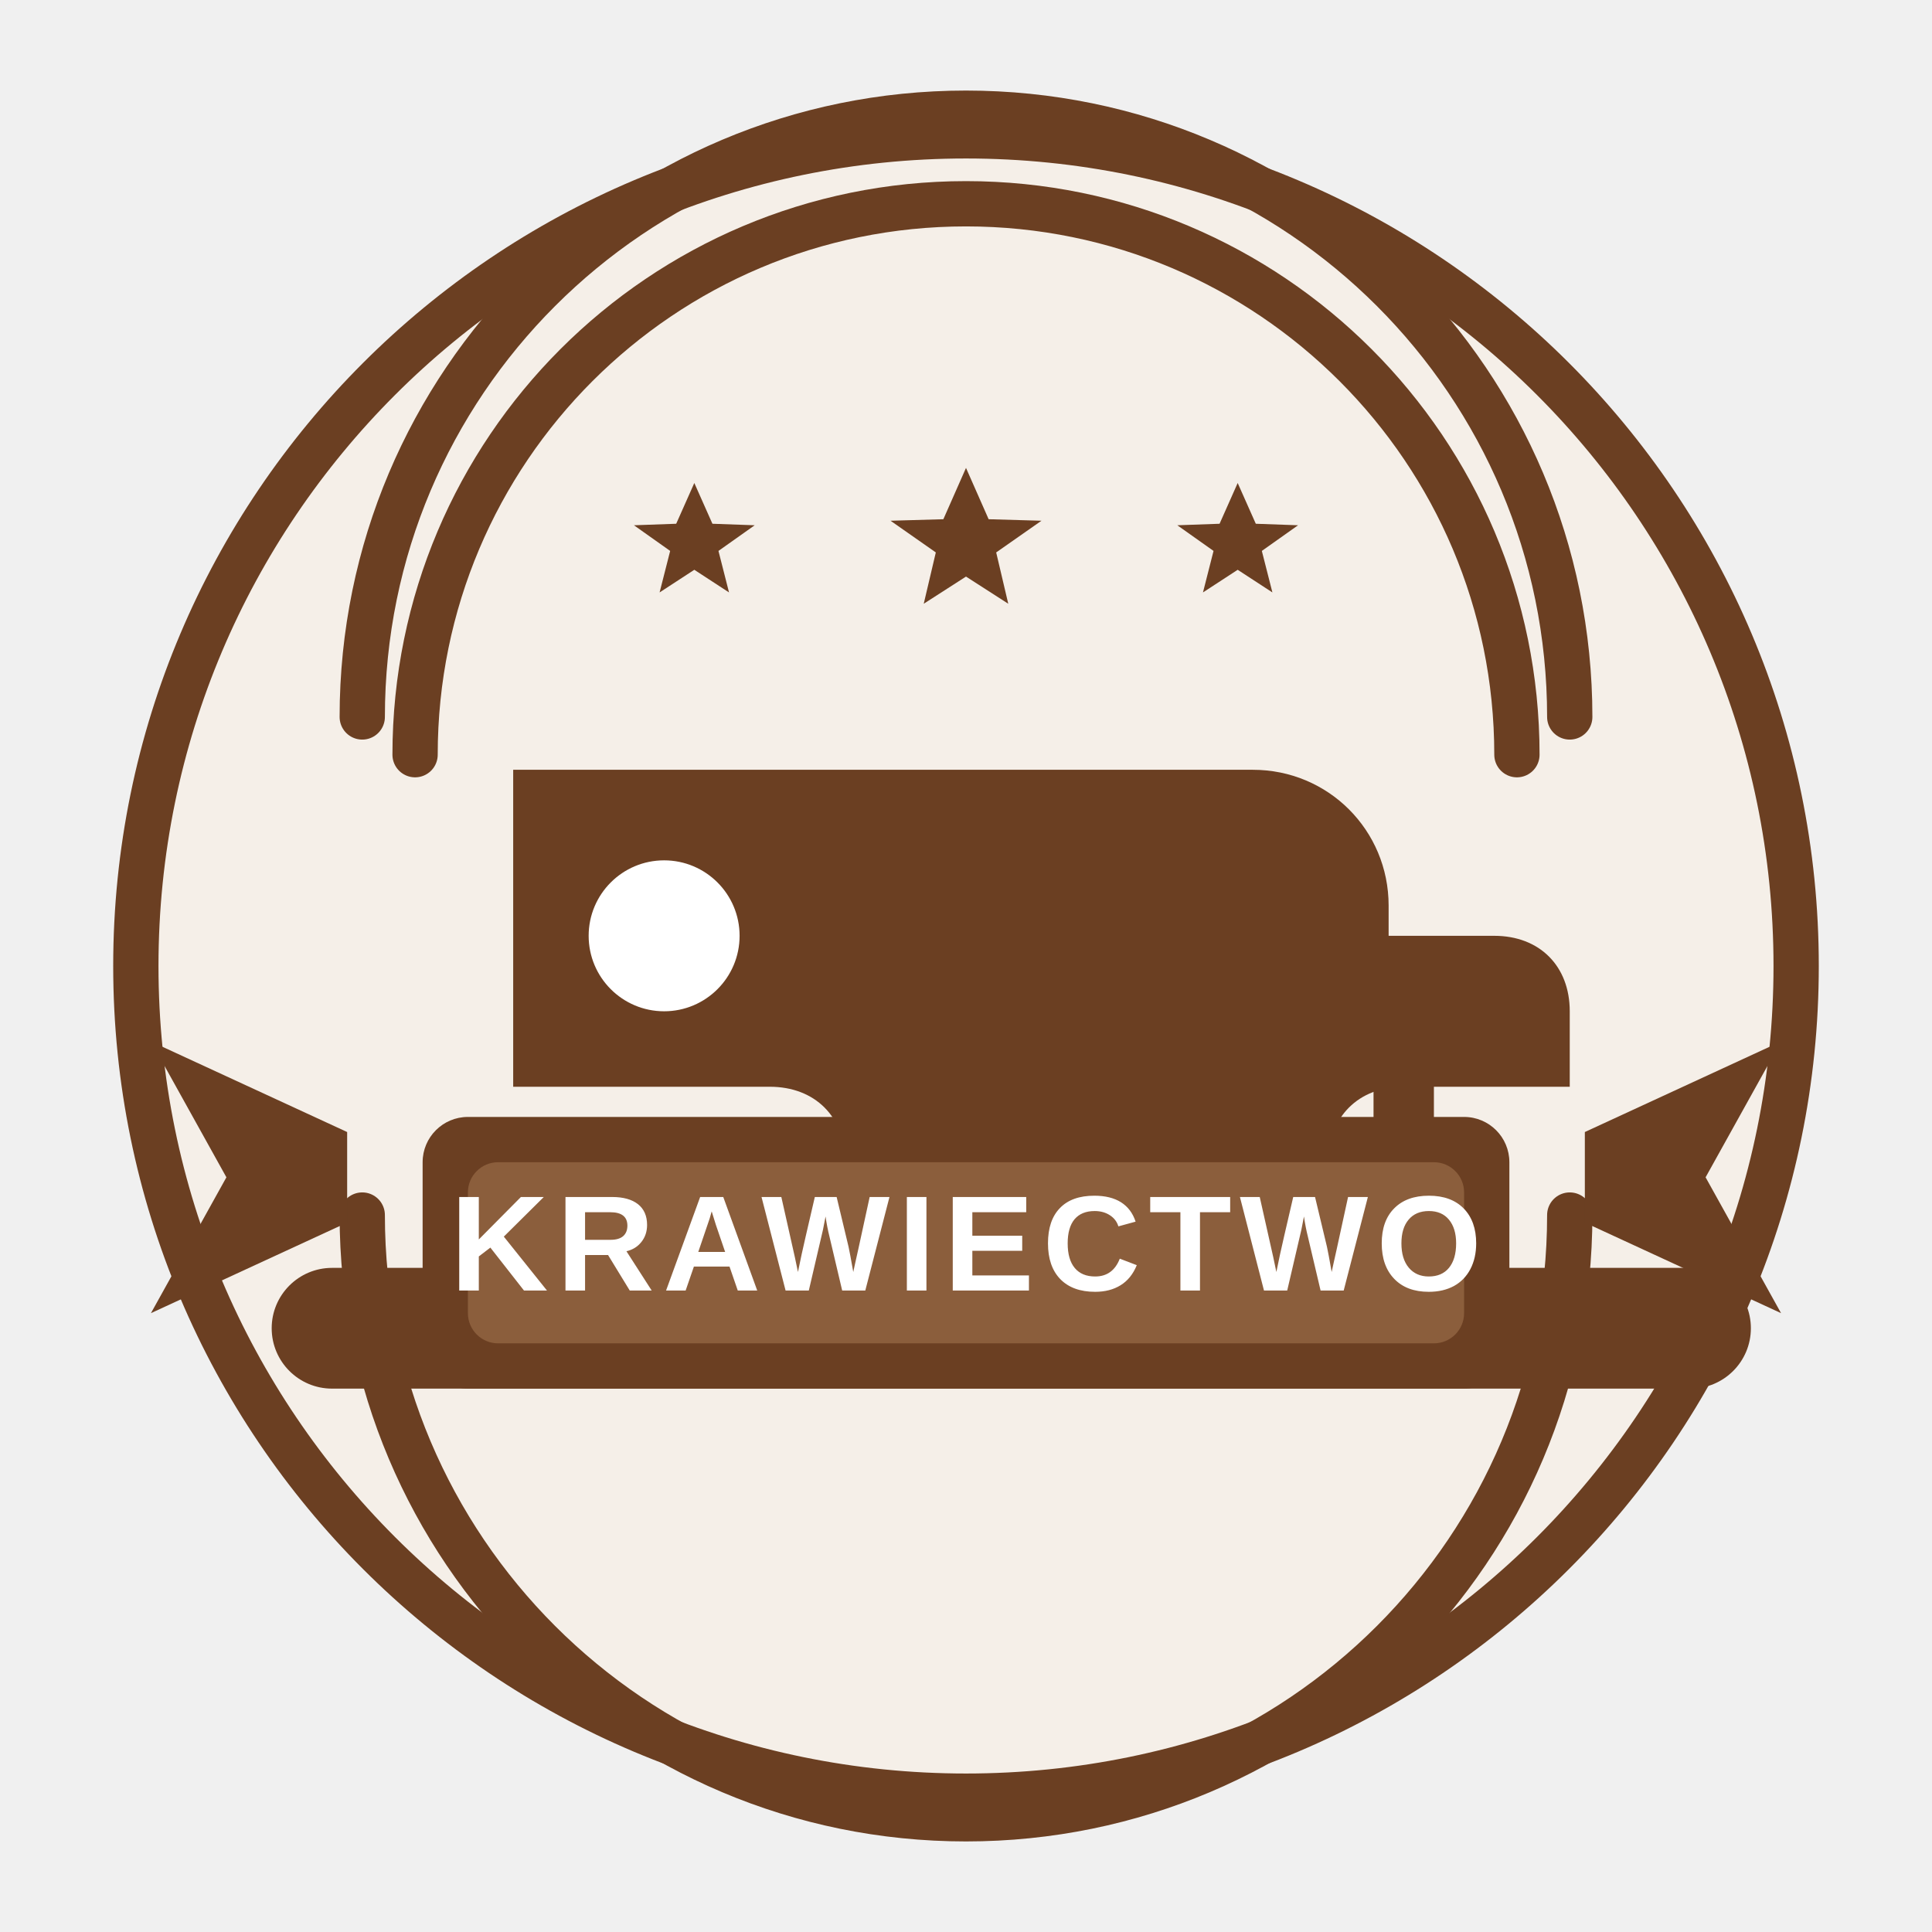
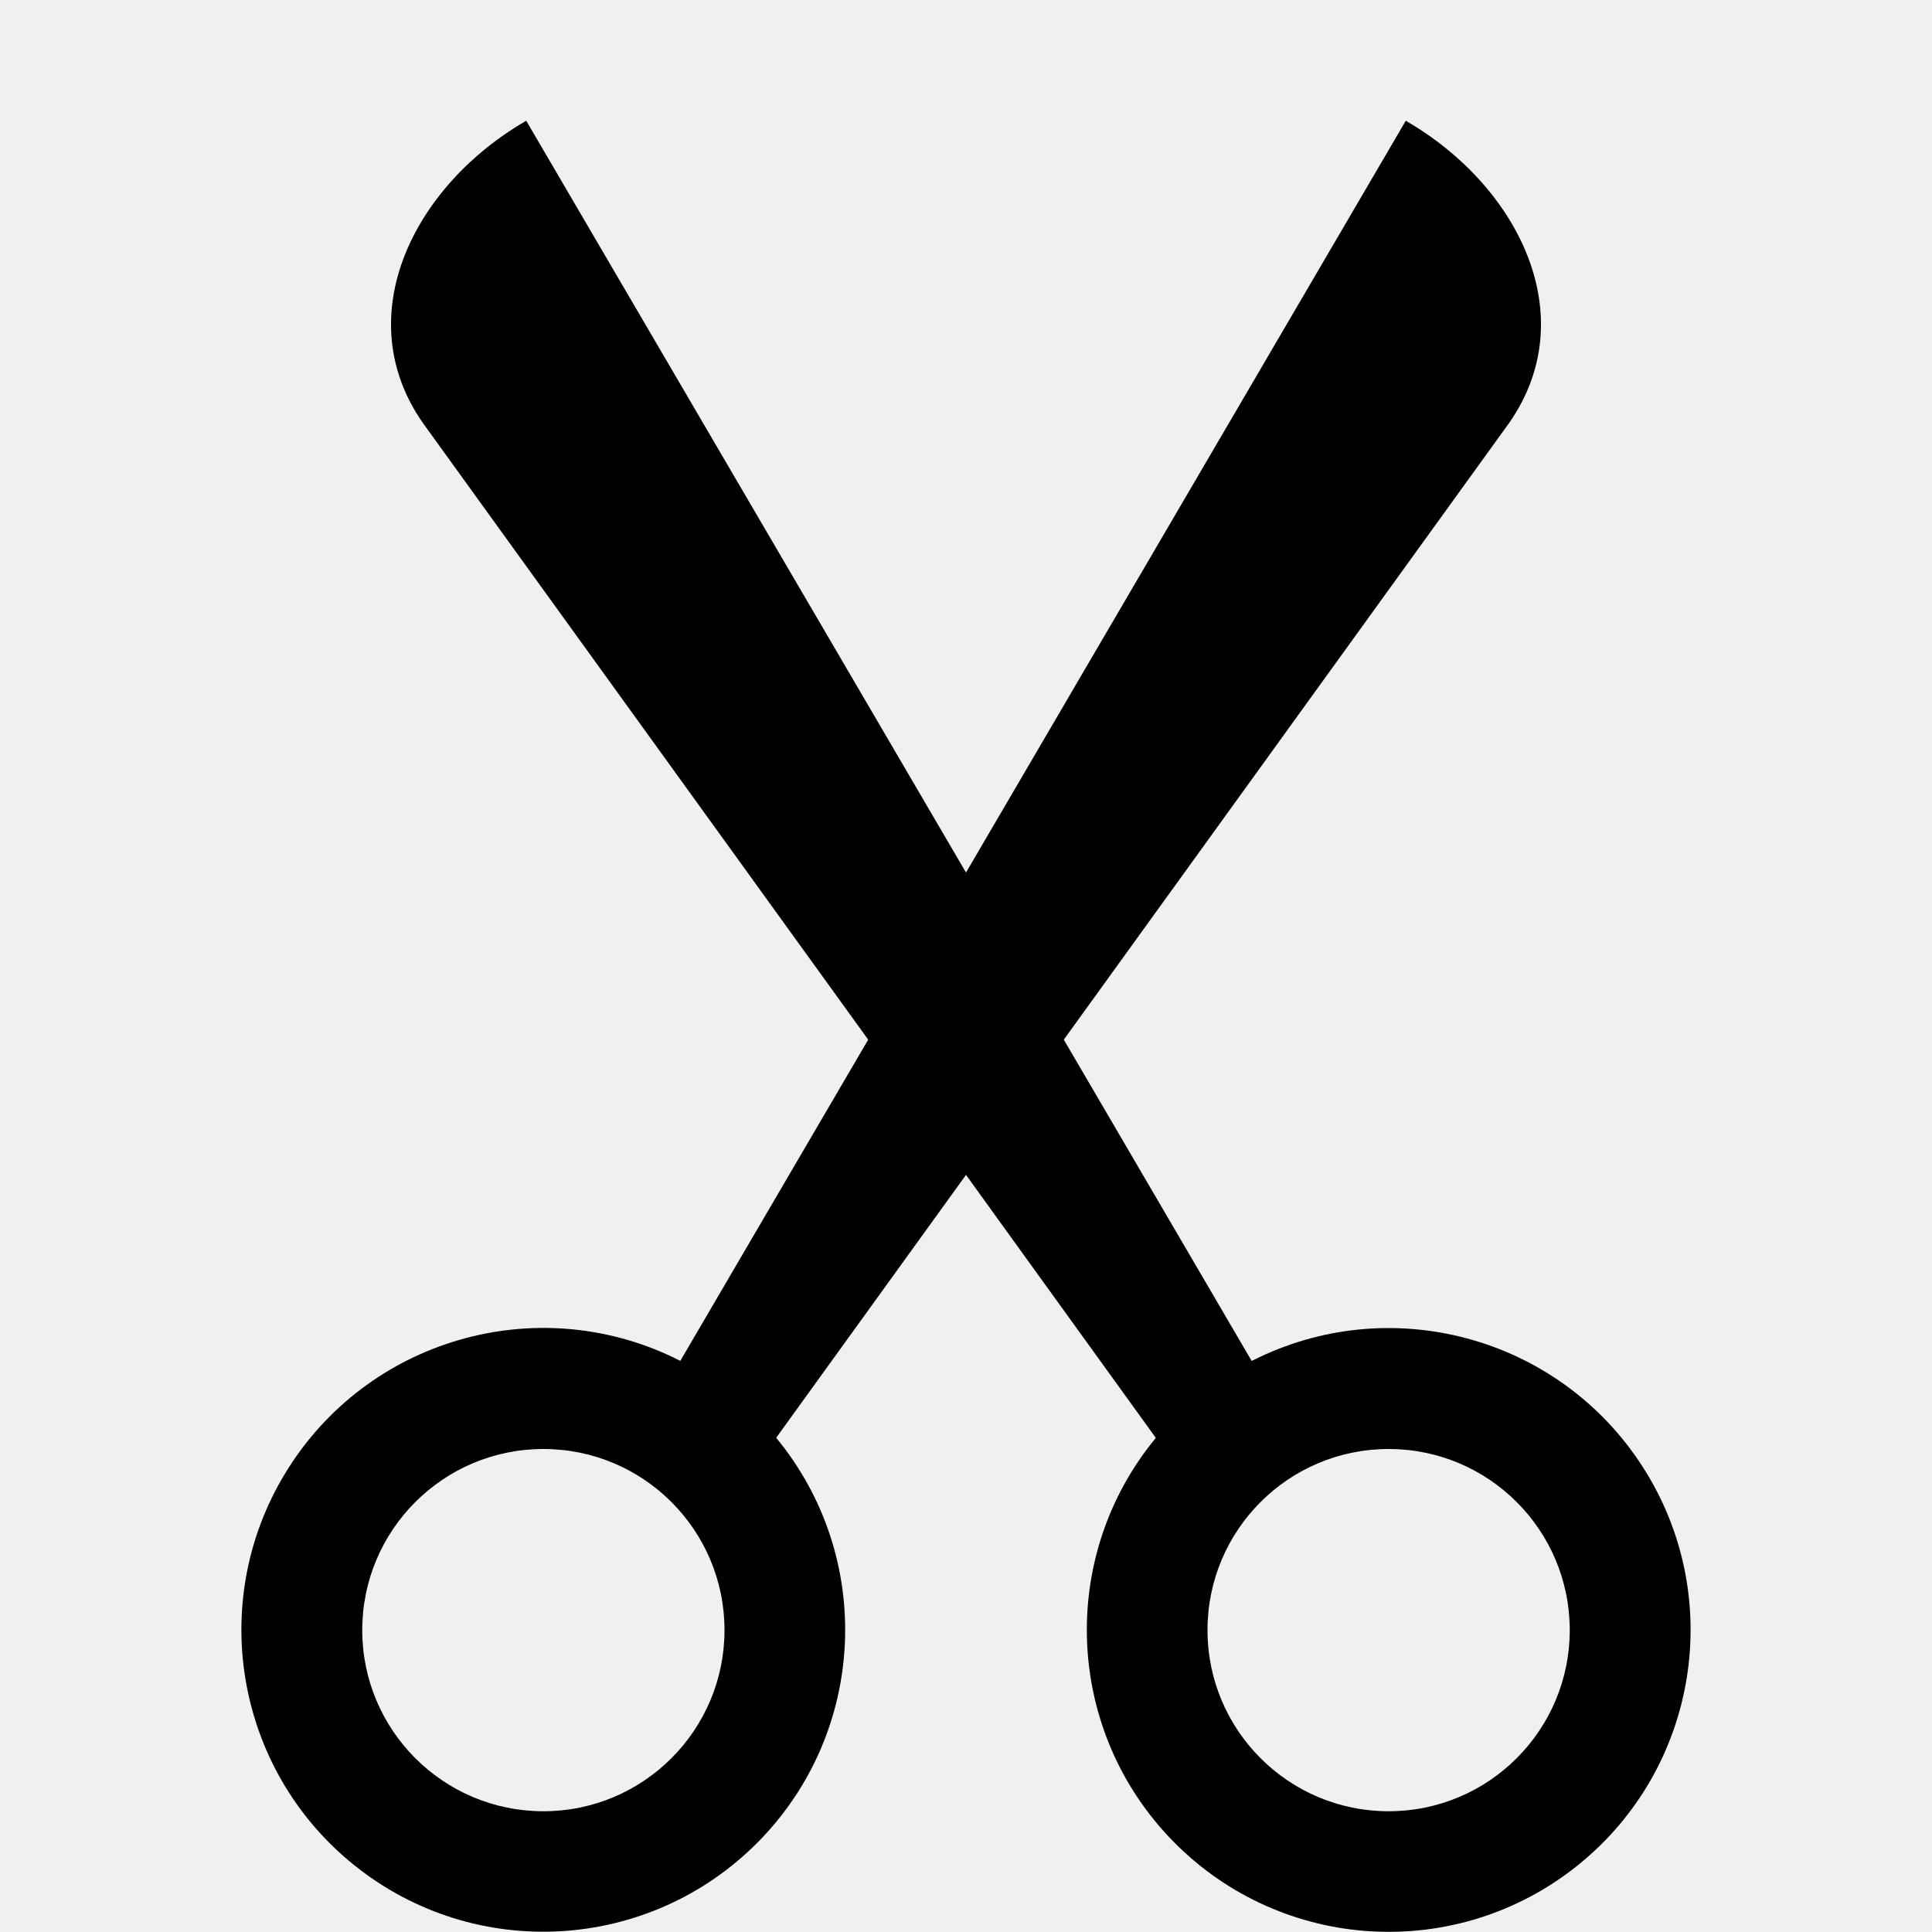
- <svg xmlns="http://www.w3.org/2000/svg" width="256" height="256" viewBox="0 0 256 256" role="img" aria-labelledby="title desc">
-   <defs>
-     <style>
-       .brown { fill: #6b3f22; }
-       .brown-light { fill: #8b5e3c; }
-       .stroke { fill: none; stroke: #6b3f22; stroke-width: 6; stroke-linecap: round; }
-       .bg { fill: #f5efe8; }
-       .white { fill: #ffffff; }
-       .text { font-family: 'Segoe UI', Arial, sans-serif; font-weight: 800; letter-spacing: .06em; }
-     </style>
-   </defs>
-   <circle cx="128" cy="128" r="110" class="bg" />
-   <circle cx="128" cy="128" r="110" class="stroke" />
-   <path class="stroke" d="M48 95a80 80 0 0 1 160 0" />
-   <path class="stroke" d="M55 100a73 73 0 0 1 146 0" />
-   <path class="stroke" d="M48 161a80 80 0 0 0 160 0" />
-   <g class="brown" transform="translate(128,72)">
-     <polygon transform="translate(-36,0)" points="0,-8 2.4,-2.6 8, -2.4 3.2,1.0 4.6,6.5 0,3.5 -4.6,6.5 -3.2,1.0 -8,-2.4 -2.4,-2.6" />
-     <polygon points="0,-10 3,-3.2 10,-3 4,1.2 5.6,8 0,4.4 -5.6,8 -4,1.2 -10,-3 -3,-3.2" />
-     <polygon transform="translate(36,0)" points="0,-8 2.4,-2.6 8, -2.4 3.2,1.0 4.6,6.5 0,3.5 -4.6,6.5 -3.2,1.0 -8,-2.4 -2.4,-2.6" />
-   </g>
-   <g class="brown" transform="translate(24,84)">
-     <rect x="12" y="84" width="196" height="16" rx="8" />
-     <path d="M44 18h98c10 0 18 8 18 18v4h14c6 0 10 4 10 10v10h-22c-6 0-10 4-10 10v8h-64v-8c0-6-4-10-10-10H44V18z" />
-     <circle cx="64" cy="40" r="10" class="white" />
-     <rect x="158" y="48" width="8" height="22" />
-     <rect x="102" y="76" width="10" height="16" />
-   </g>
-   <g transform="translate(0,8)">
-     <path class="brown" d="M46 154 l-26 12 10 -18 -10 -18 26 12z" />
-     <path class="brown" d="M210 154 l26 12 -10 -18 10 -18 -26 12z" />
-     <rect x="56" y="140" width="144" height="36" rx="6" class="brown" />
-     <rect x="62" y="146" width="132" height="24" rx="4" class="brown-light" />
-     <text x="128" y="163" text-anchor="middle" class="white text" font-size="18">KRAWIECTWO</text>
-   </g>
+ <svg xmlns="http://www.w3.org/2000/svg" width="16" height="16" fill="currentColor" class="bi bi-scissors" viewBox="0 0 16 16">
+   <path d="M3.5 3.5c-.614-.884-.074-1.962.858-2.5L8 7.226 11.642 1c.932.538 1.472 1.616.858 2.5L8.81 8.61l1.556 2.661a2.5 2.5 0 1 1-.794.637L8 9.73l-1.572 2.177a2.5 2.5 0 1 1-.794-.637L7.19 8.61zm2.5 10a1.5 1.5 0 1 0-3 0 1.5 1.5 0 0 0 3 0m7 0a1.5 1.5 0 1 0-3 0 1.5 1.5 0 0 0 3 0" />
</svg>
